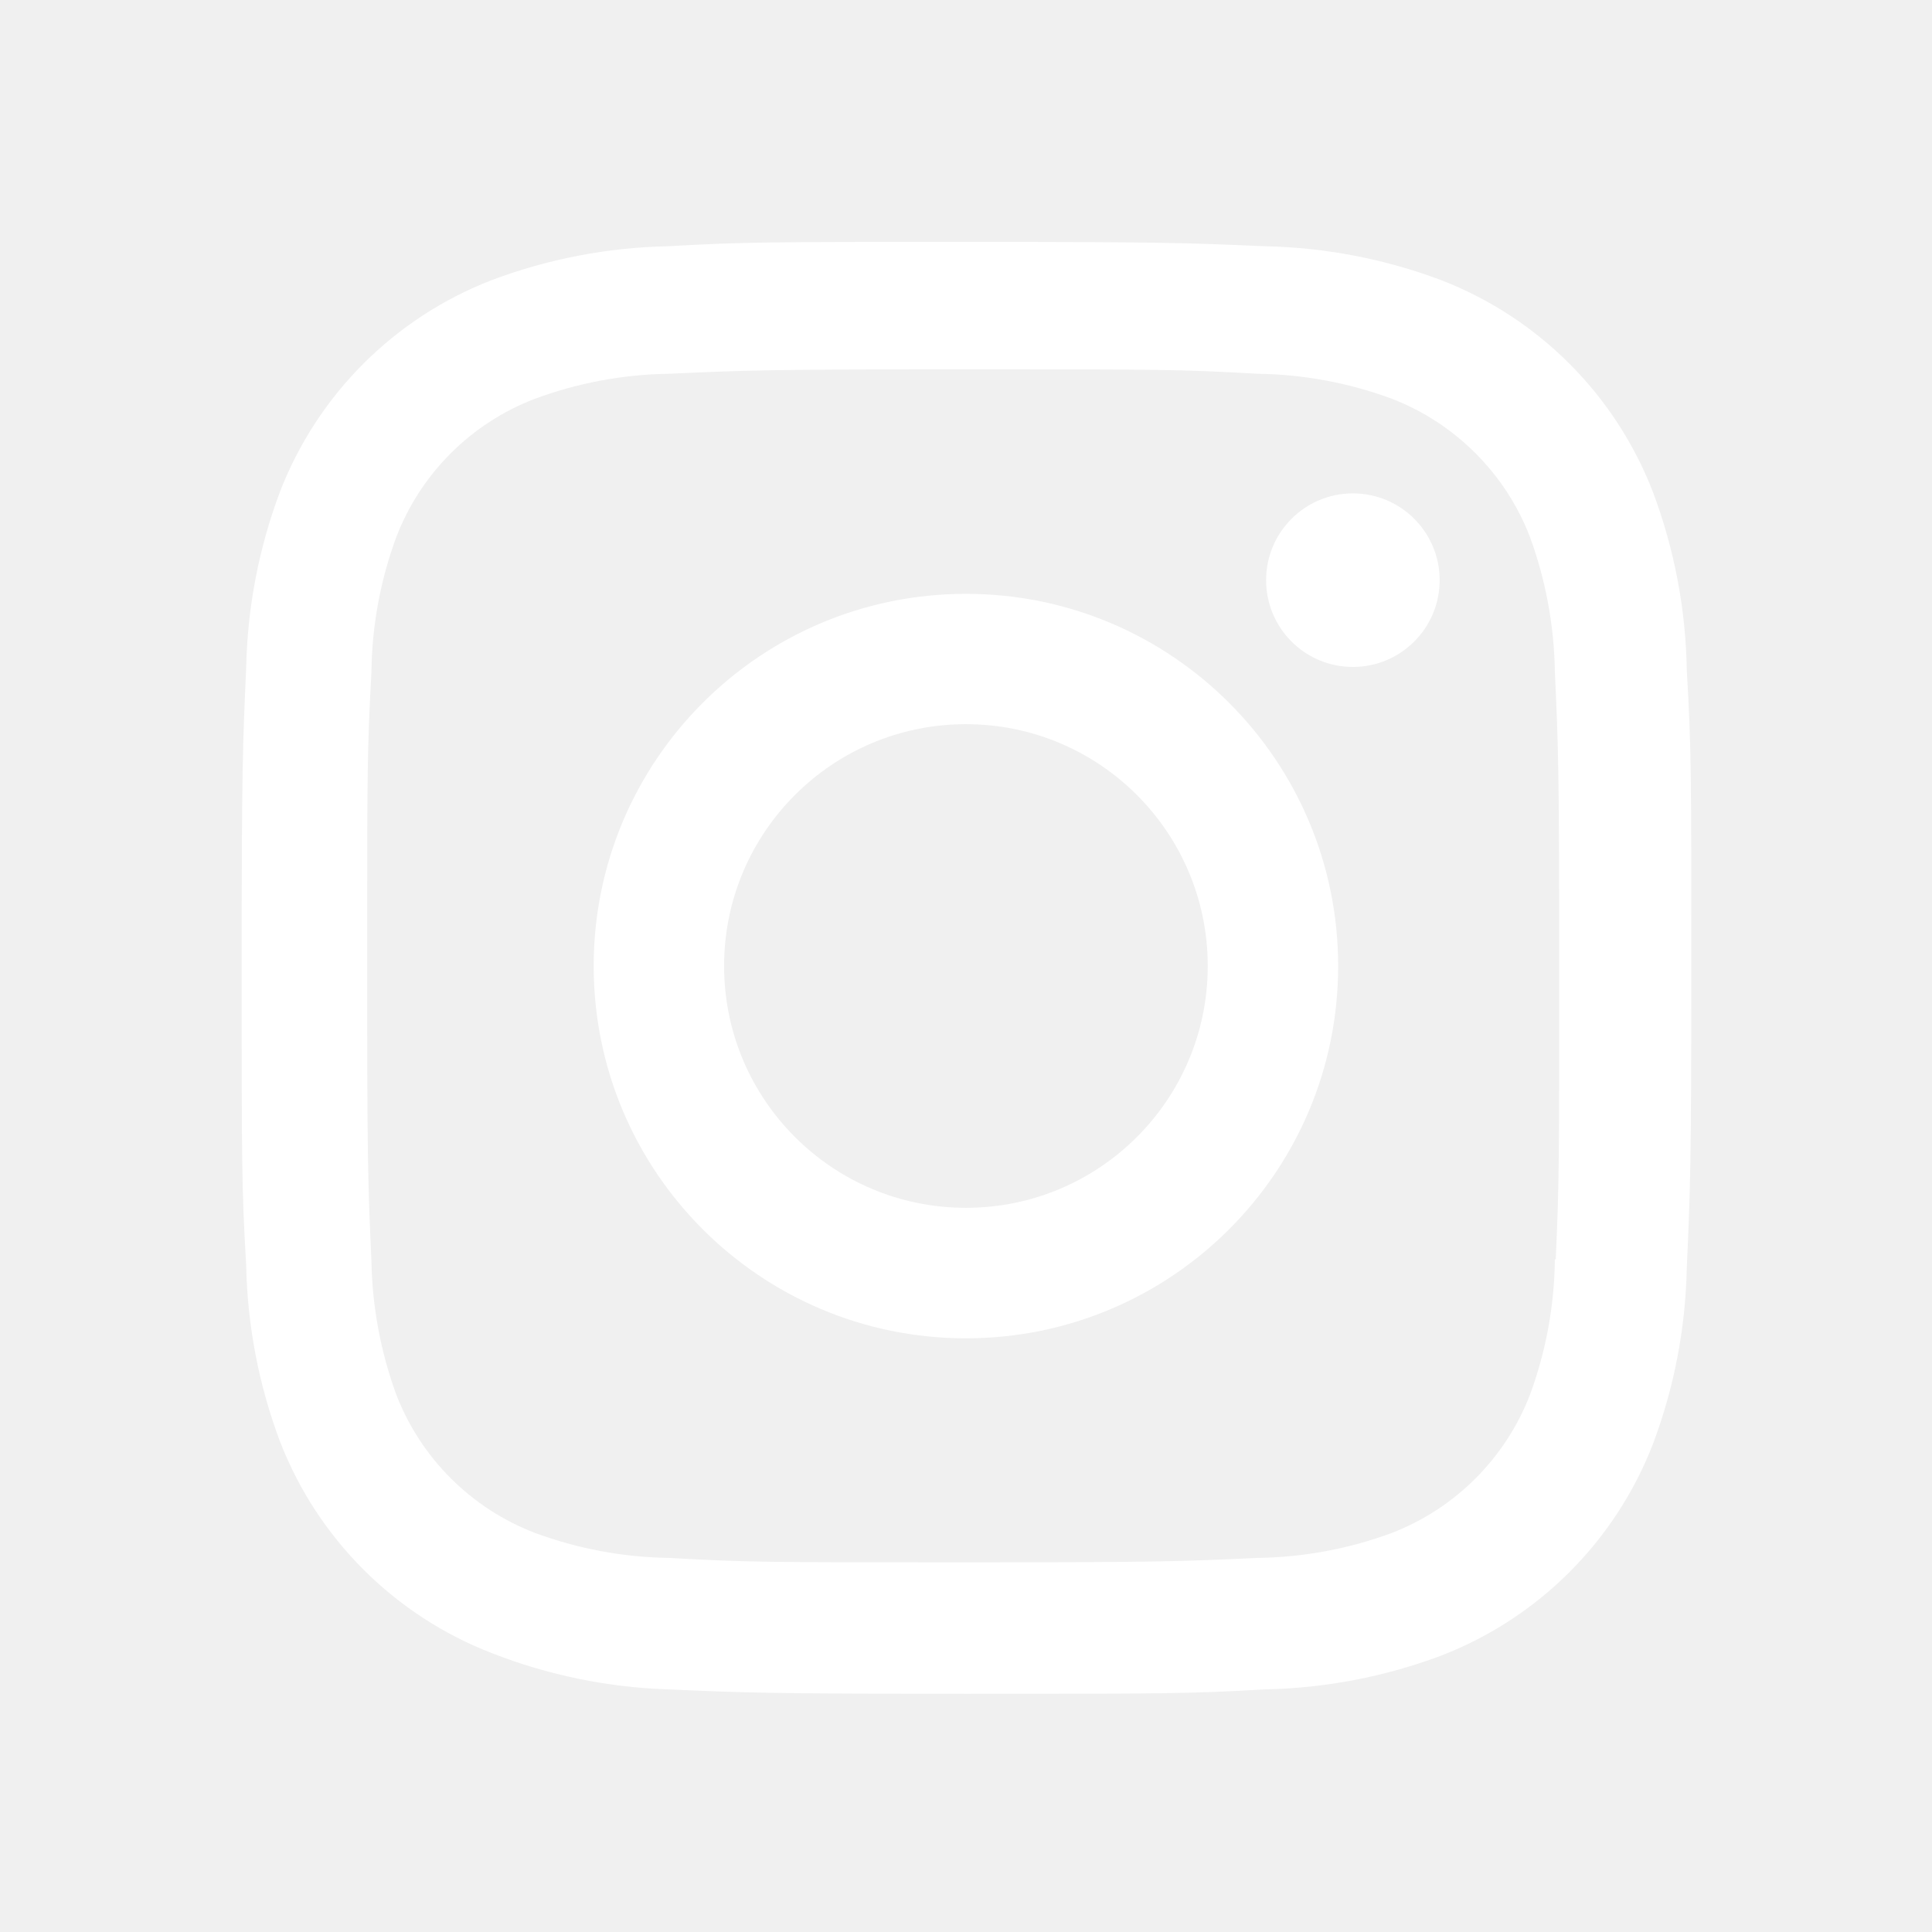
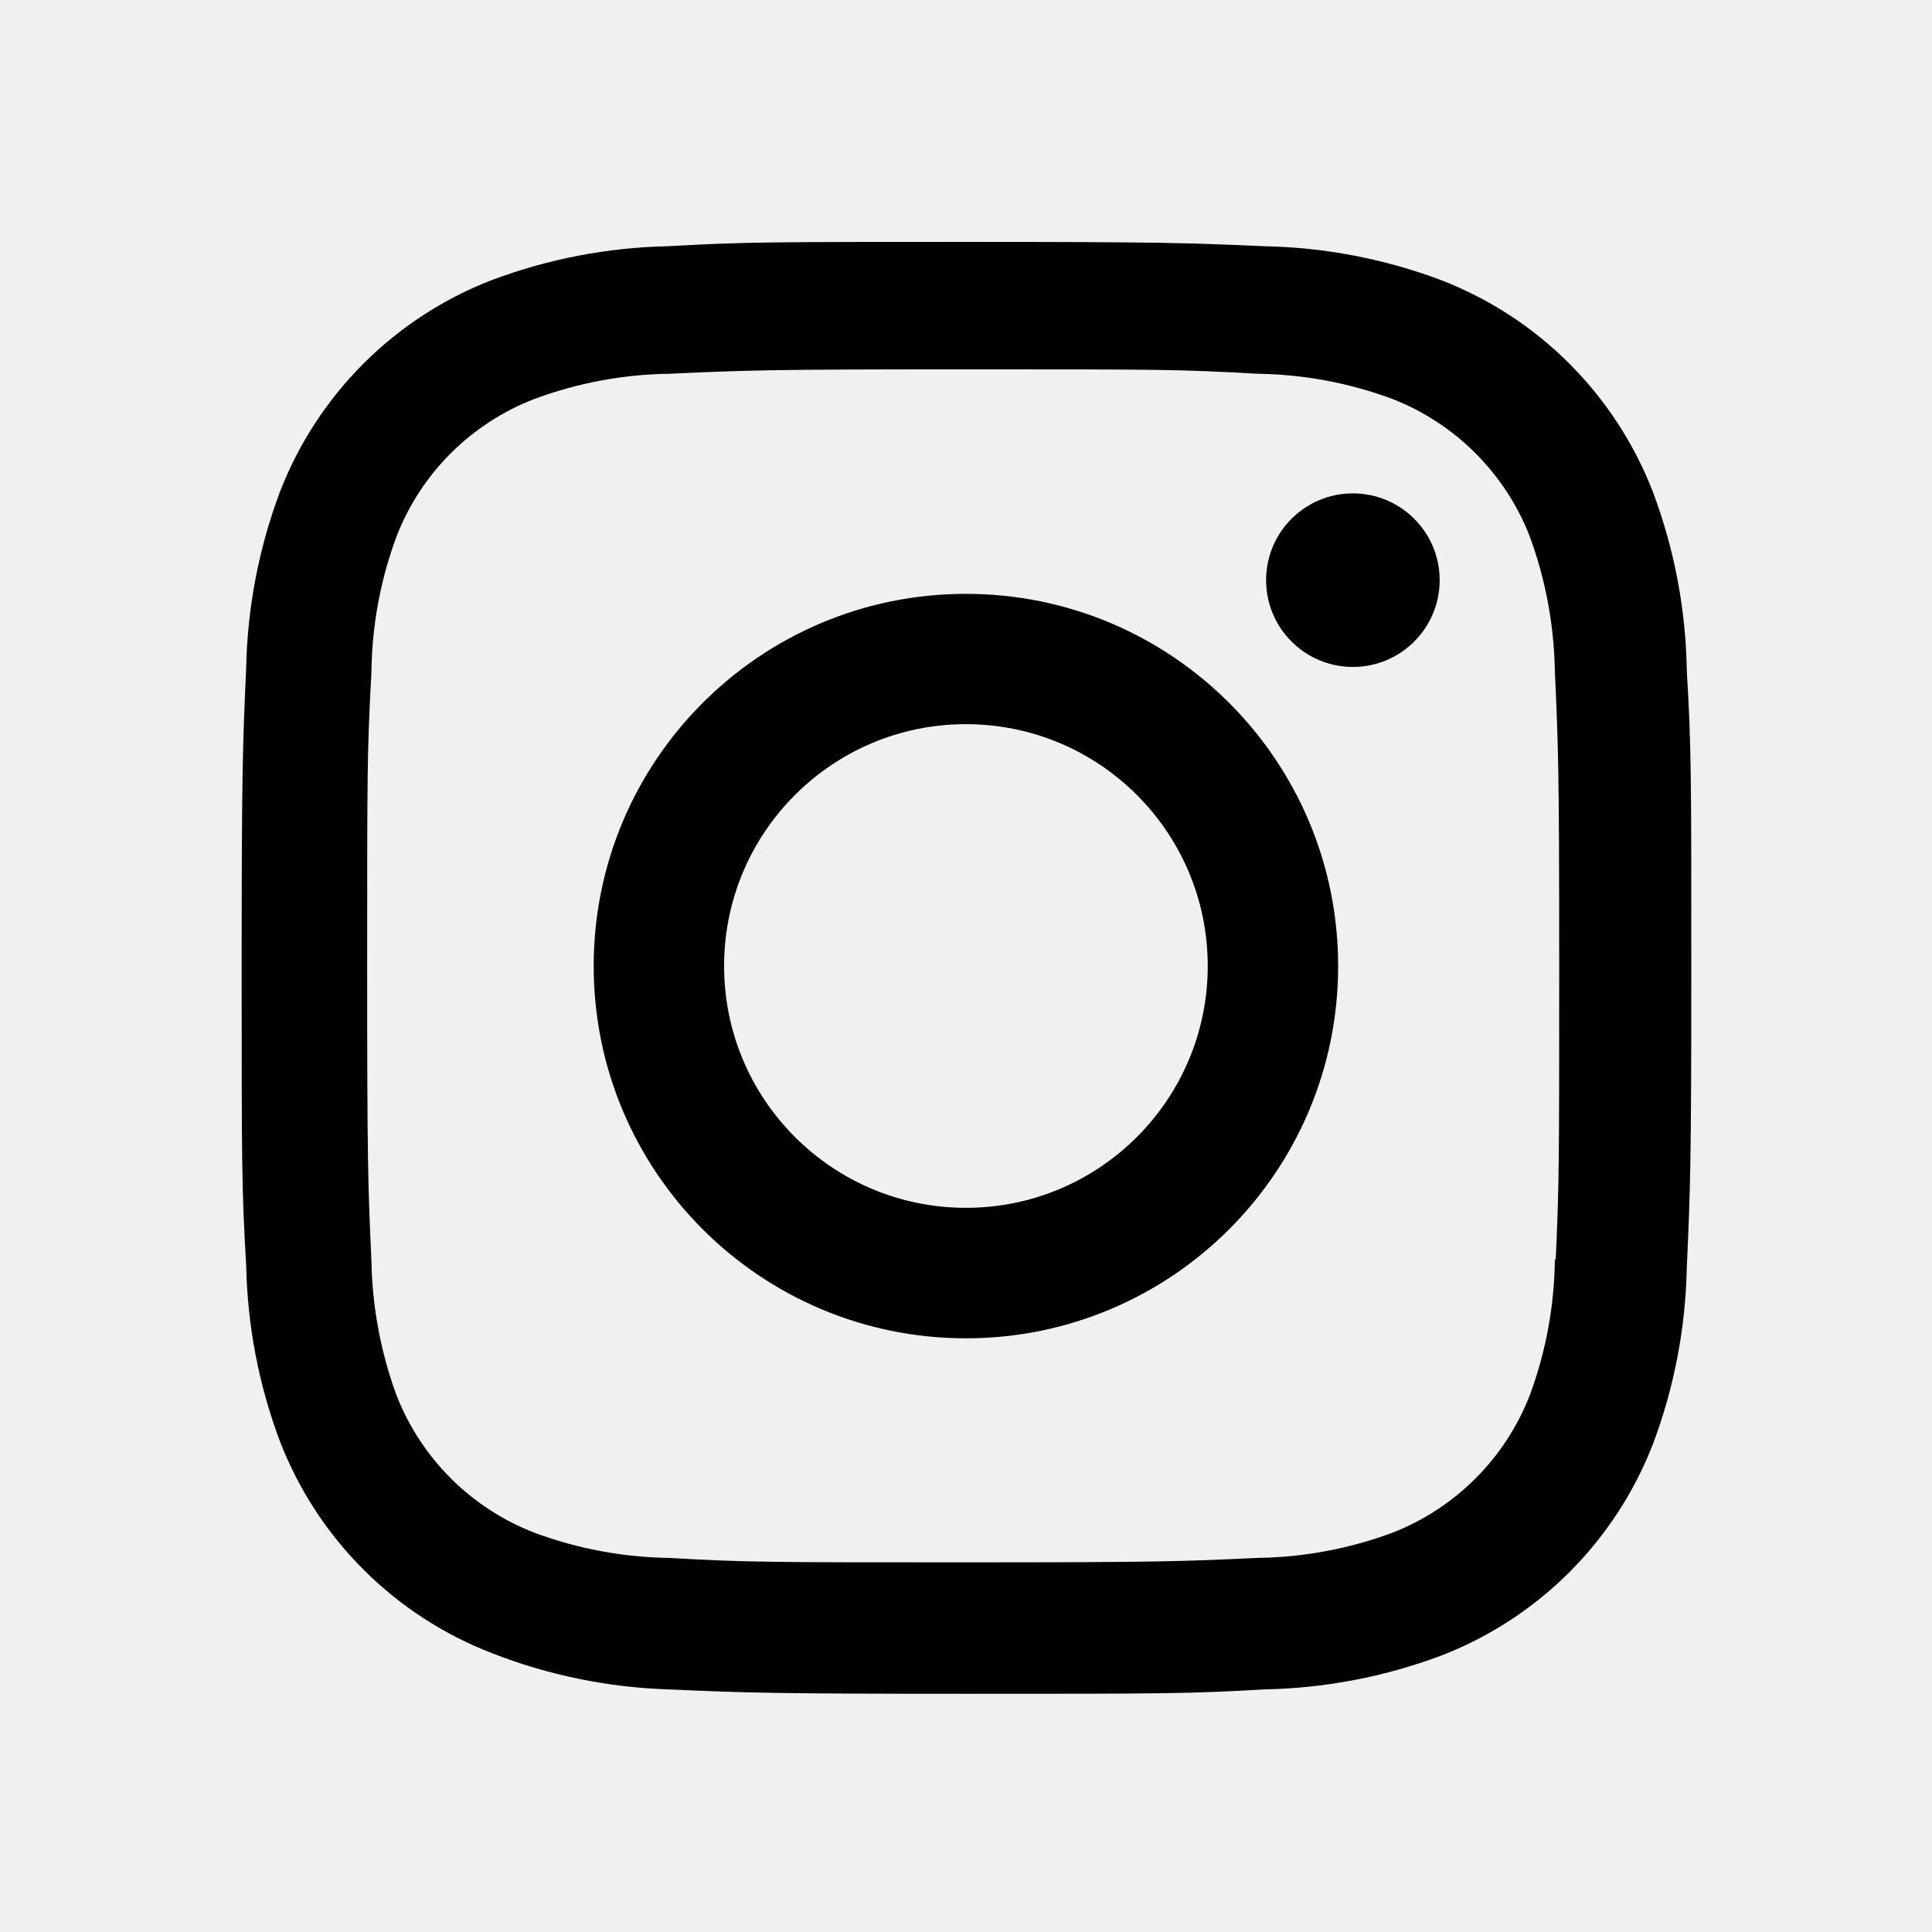
- <svg xmlns="http://www.w3.org/2000/svg" width="24" height="24" fill="#ffffff" viewBox="0 0 24 24" transform="" id="injected-svg">
+ <svg xmlns="http://www.w3.org/2000/svg" width="24" height="24" fill="#000000" viewBox="0 0 24 24" transform="" id="injected-svg">
  <path d="M11.999 7.377a4.623 4.623 0 1 0 0 9.248 4.623 4.623 0 0 0 0-9.248m0 7.627a3.004 3.004 0 1 1 0-6.008 3.004 3.004 0 0 1 0 6.008m4.807-8.875a1.078 1.078 0 1 0 0 2.156 1.078 1.078 0 1 0 0-2.156" />
  <path d="M20.533 6.111A4.6 4.6 0 0 0 17.9 3.479a6.6 6.6 0 0 0-2.186-.42c-.963-.042-1.268-.054-3.71-.054s-2.755 0-3.71.054a6.6 6.6 0 0 0-2.184.42 4.6 4.6 0 0 0-2.633 2.632 6.6 6.6 0 0 0-.419 2.186c-.043.962-.056 1.267-.056 3.71s0 2.753.056 3.71c.015.748.156 1.486.419 2.187a4.6 4.6 0 0 0 2.634 2.632 6.6 6.6 0 0 0 2.185.45c.963.042 1.268.055 3.71.055s2.755 0 3.71-.055a6.6 6.6 0 0 0 2.186-.419 4.6 4.6 0 0 0 2.633-2.633c.263-.7.404-1.438.419-2.186.043-.962.056-1.267.056-3.71s0-2.753-.056-3.71a6.6 6.6 0 0 0-.421-2.217m-1.218 9.532a5 5 0 0 1-.311 1.688 3 3 0 0 1-1.712 1.711 5 5 0 0 1-1.67.311c-.95.044-1.218.055-3.654.055-2.438 0-2.687 0-3.655-.055a5 5 0 0 1-1.669-.311 3 3 0 0 1-1.719-1.711 5.1 5.1 0 0 1-.311-1.669c-.043-.95-.053-1.218-.053-3.654s0-2.686.053-3.655a5 5 0 0 1 .311-1.687c.305-.789.93-1.41 1.719-1.712a5 5 0 0 1 1.669-.311c.951-.043 1.218-.055 3.655-.055s2.687 0 3.654.055a5 5 0 0 1 1.67.311 3 3 0 0 1 1.712 1.712 5.1 5.1 0 0 1 .311 1.669c.043.951.054 1.218.054 3.655s0 2.698-.043 3.654z" />
</svg>
